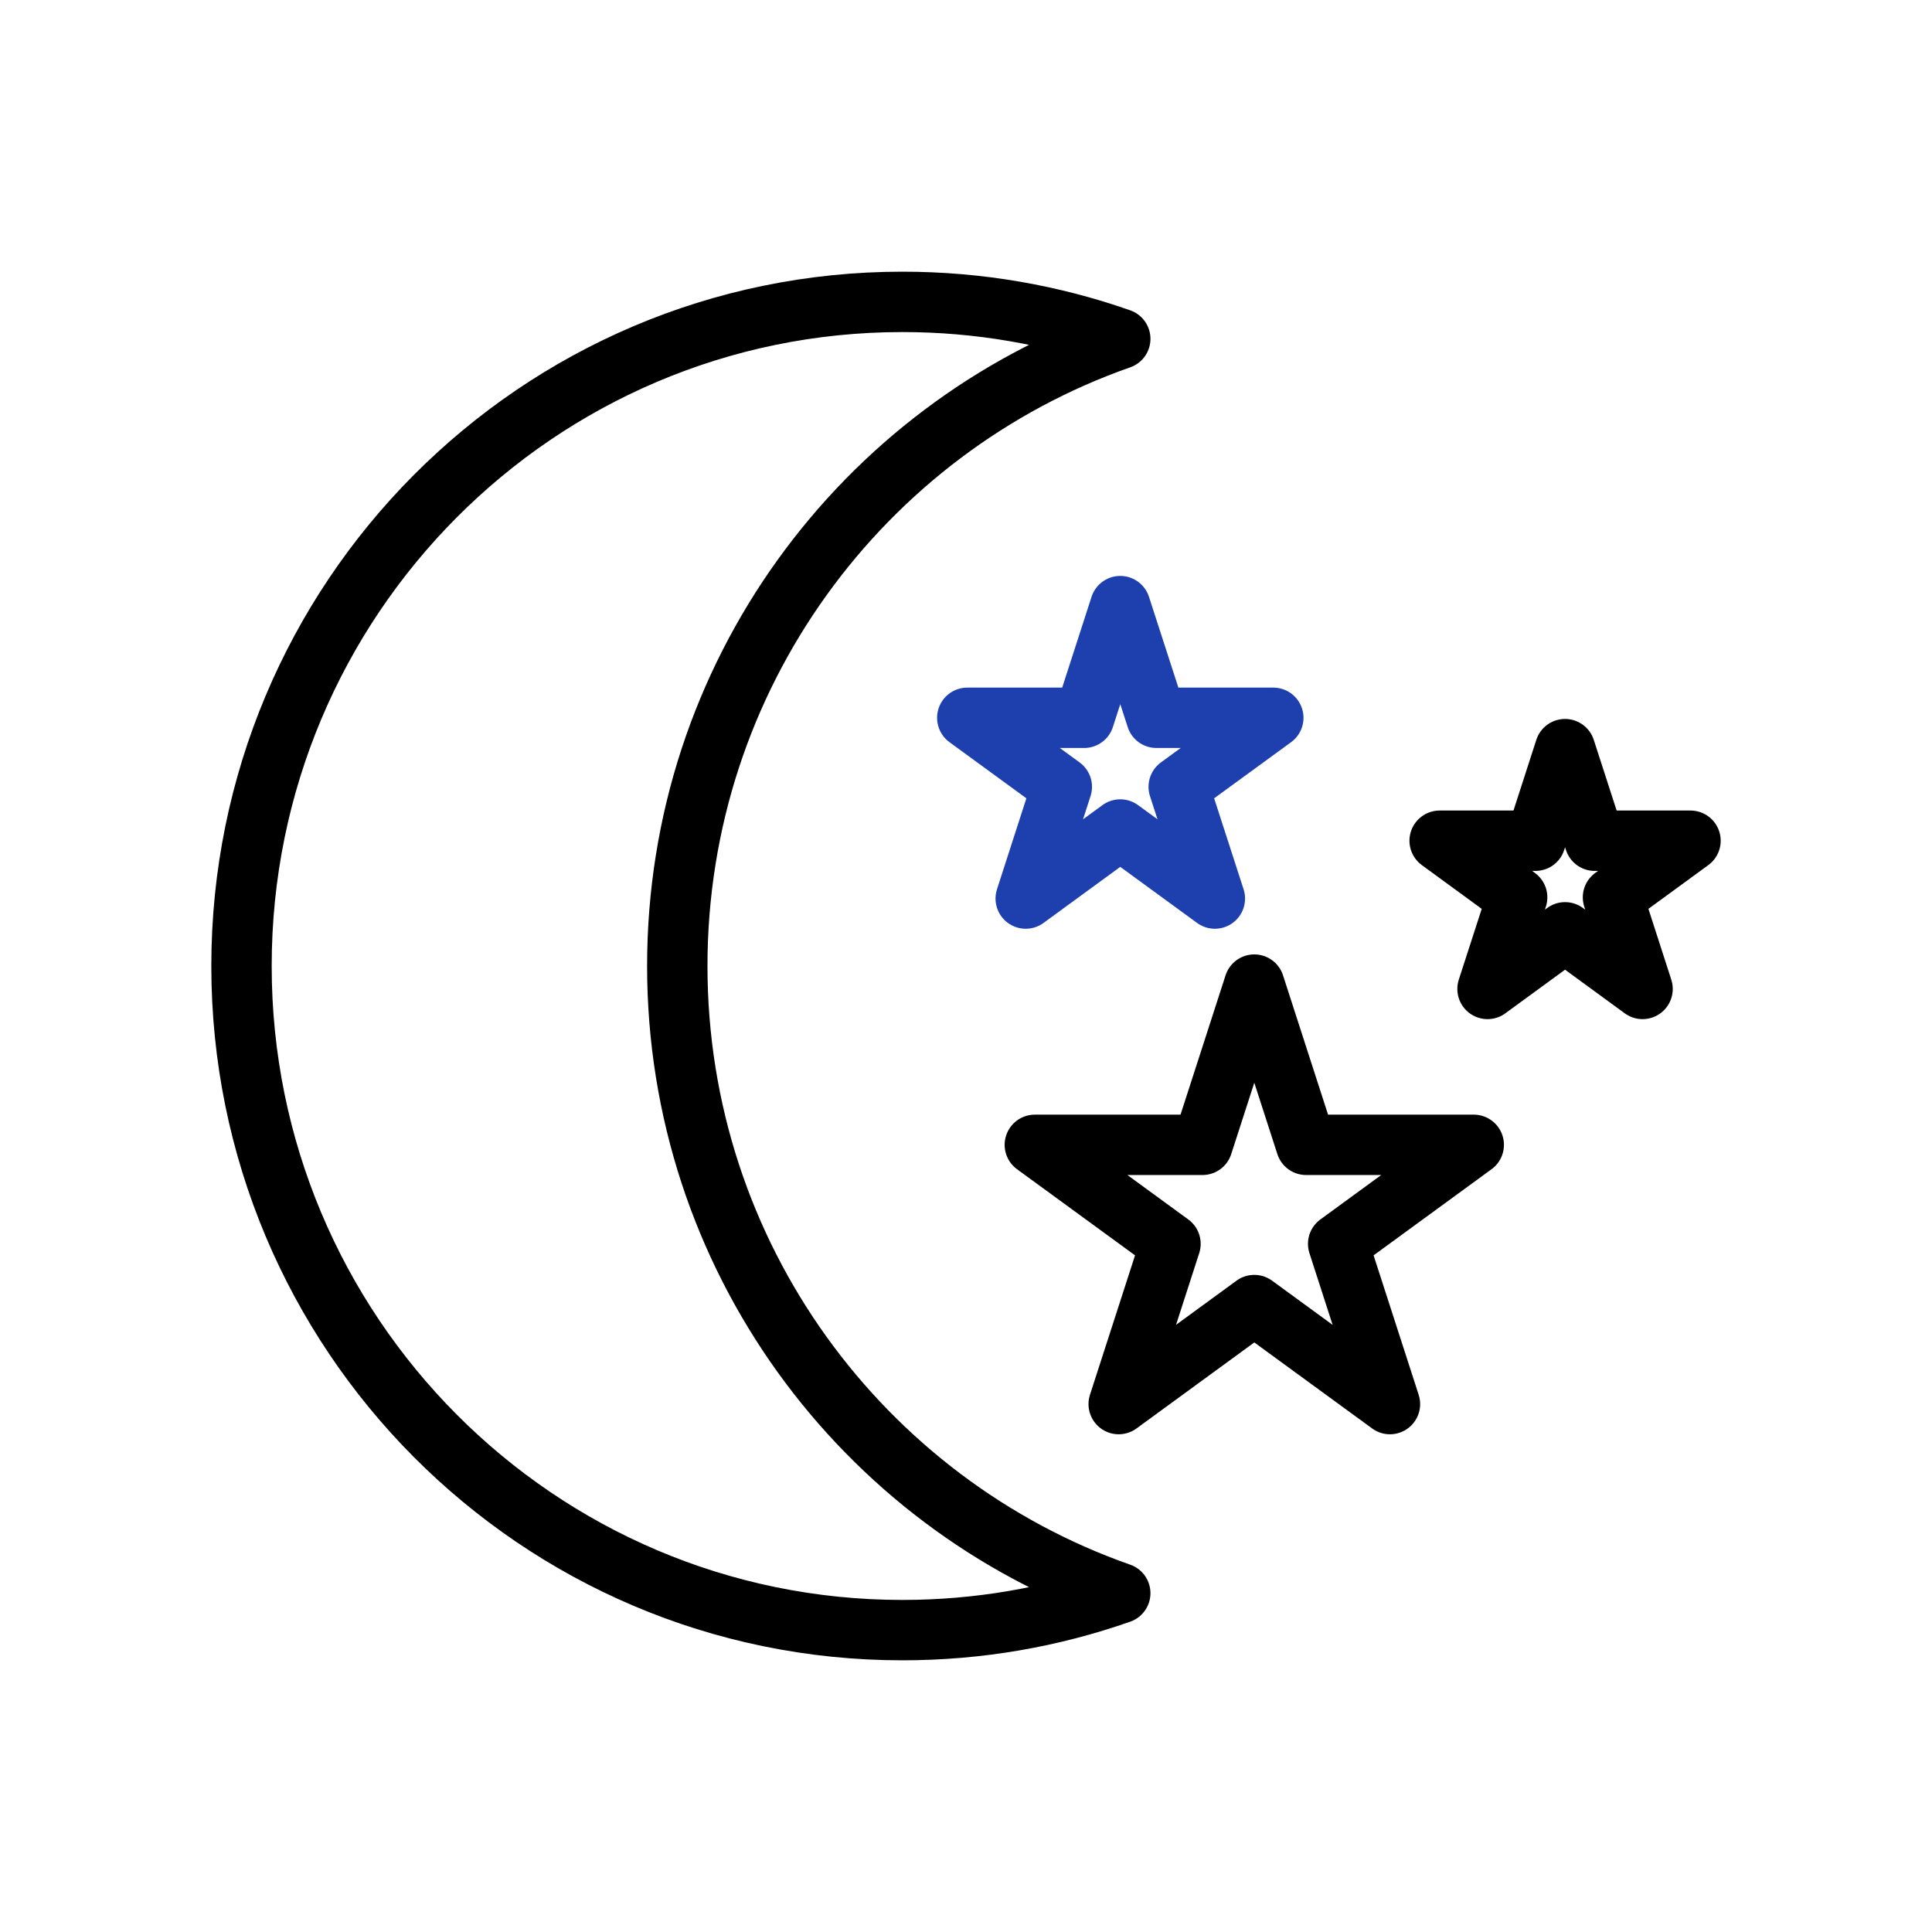
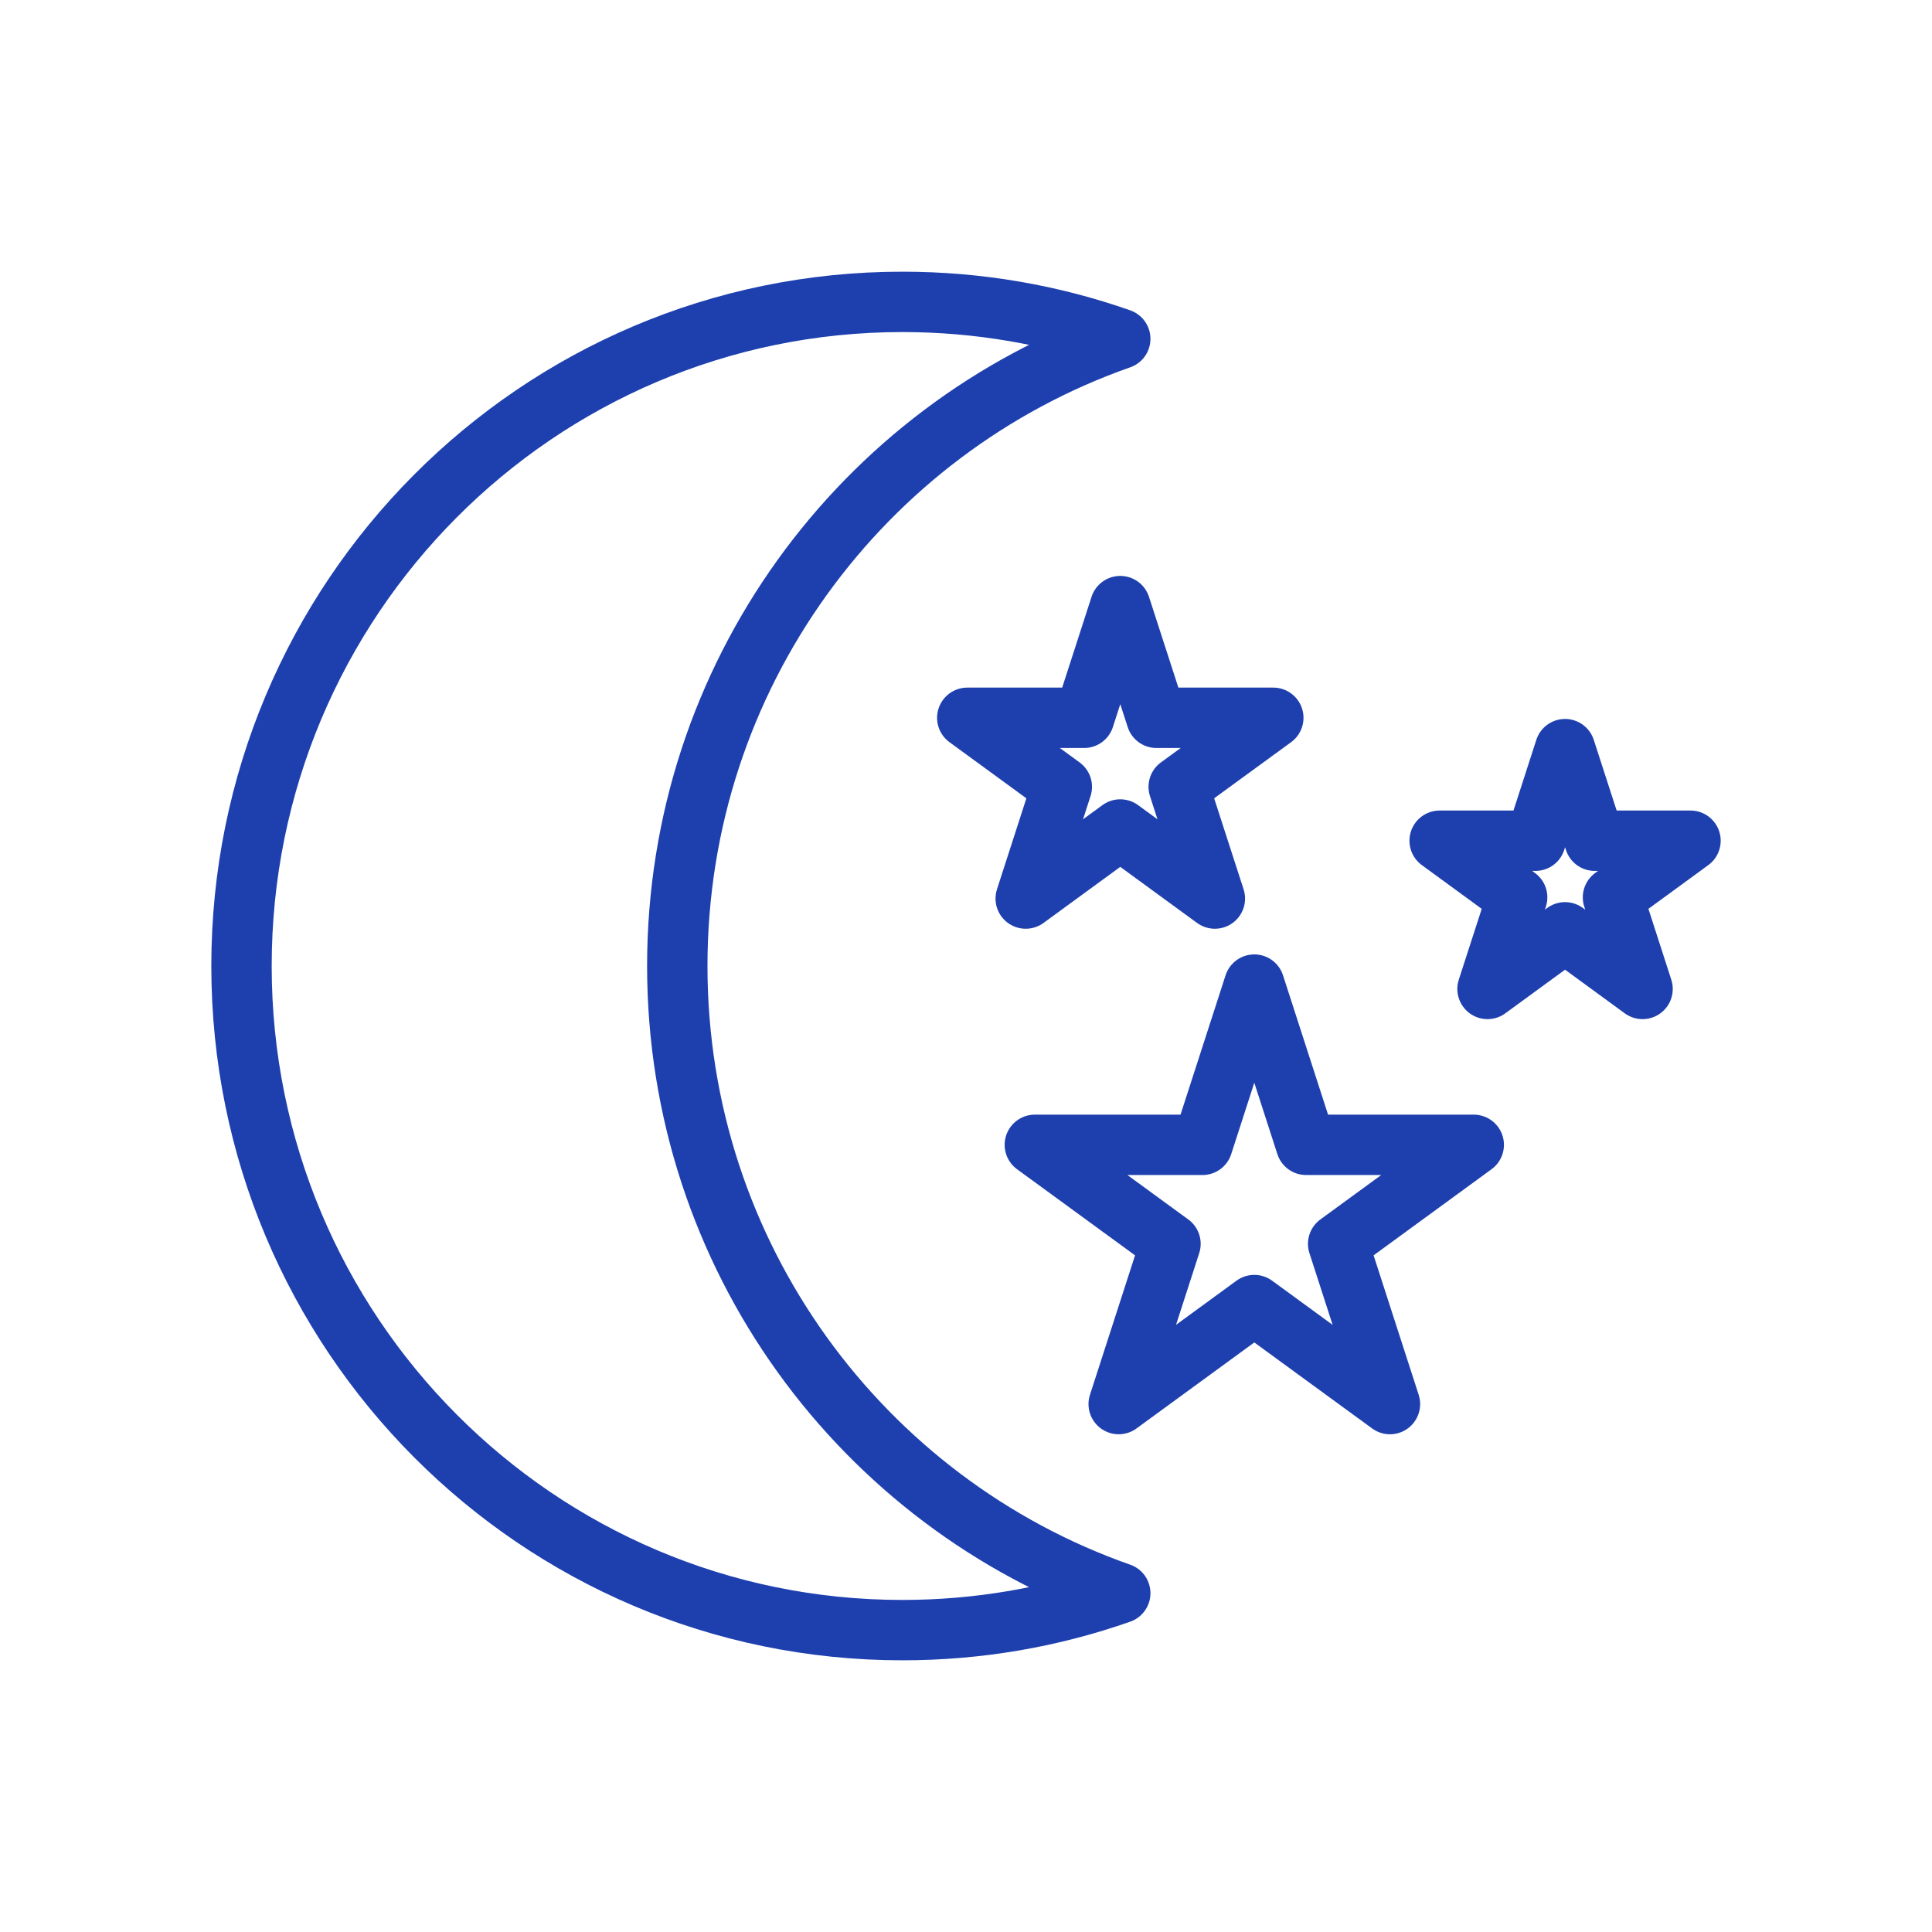
<svg xmlns="http://www.w3.org/2000/svg" width="32" height="32" viewBox="0 0 32 32" fill="none">
-   <path d="M4 16C4 22.075 8.901 27 14.946 27C16.211 27 17.425 26.785 18.555 26.388C14.283 24.89 11.218 20.804 11.218 16C11.218 11.196 14.283 7.111 18.555 5.612C17.425 5.215 16.211 5 14.946 5C8.901 5 4 9.925 4 16Z" stroke="black" stroke-linejoin="round" />
-   <path d="M20.775 16.308L21.633 18.962H24.41L22.164 20.602L23.022 23.256L20.775 21.616L18.529 23.256L19.387 20.602L17.14 18.962H19.917L20.775 16.308Z" stroke="black" stroke-linejoin="round" />
-   <path d="M25.922 12.408L26.413 13.925H28L26.716 14.863L27.206 16.38L25.922 15.442L24.638 16.38L25.129 14.863L23.845 13.925H25.432L25.922 12.408Z" stroke="black" stroke-linejoin="round" />
+   <path d="M4 16C4 22.075 8.901 27 14.946 27C16.211 27 17.425 26.785 18.555 26.388C14.283 24.89 11.218 20.804 11.218 16C11.218 11.196 14.283 7.111 18.555 5.612C17.425 5.215 16.211 5 14.946 5C8.901 5 4 9.925 4 16Z" stroke="#1e40af" stroke-linejoin="round" />
+   <path d="M20.775 16.308L21.633 18.962H24.41L22.164 20.602L23.022 23.256L20.775 21.616L18.529 23.256L19.387 20.602L17.14 18.962H19.917L20.775 16.308Z" stroke="#1e40af" stroke-linejoin="round" />
+   <path d="M25.922 12.408L26.413 13.925H28L26.716 14.863L27.206 16.38L25.922 15.442L24.638 16.38L25.129 14.863L23.845 13.925H25.432L25.922 12.408Z" stroke="#1e40af" stroke-linejoin="round" />
  <path d="M18.555 10.039L19.154 11.889H21.09L19.523 13.032L20.122 14.883L18.555 13.739L16.989 14.883L17.587 13.032L16.021 11.889H17.957L18.555 10.039Z" stroke="#1e40af" stroke-linejoin="round" />
</svg>
